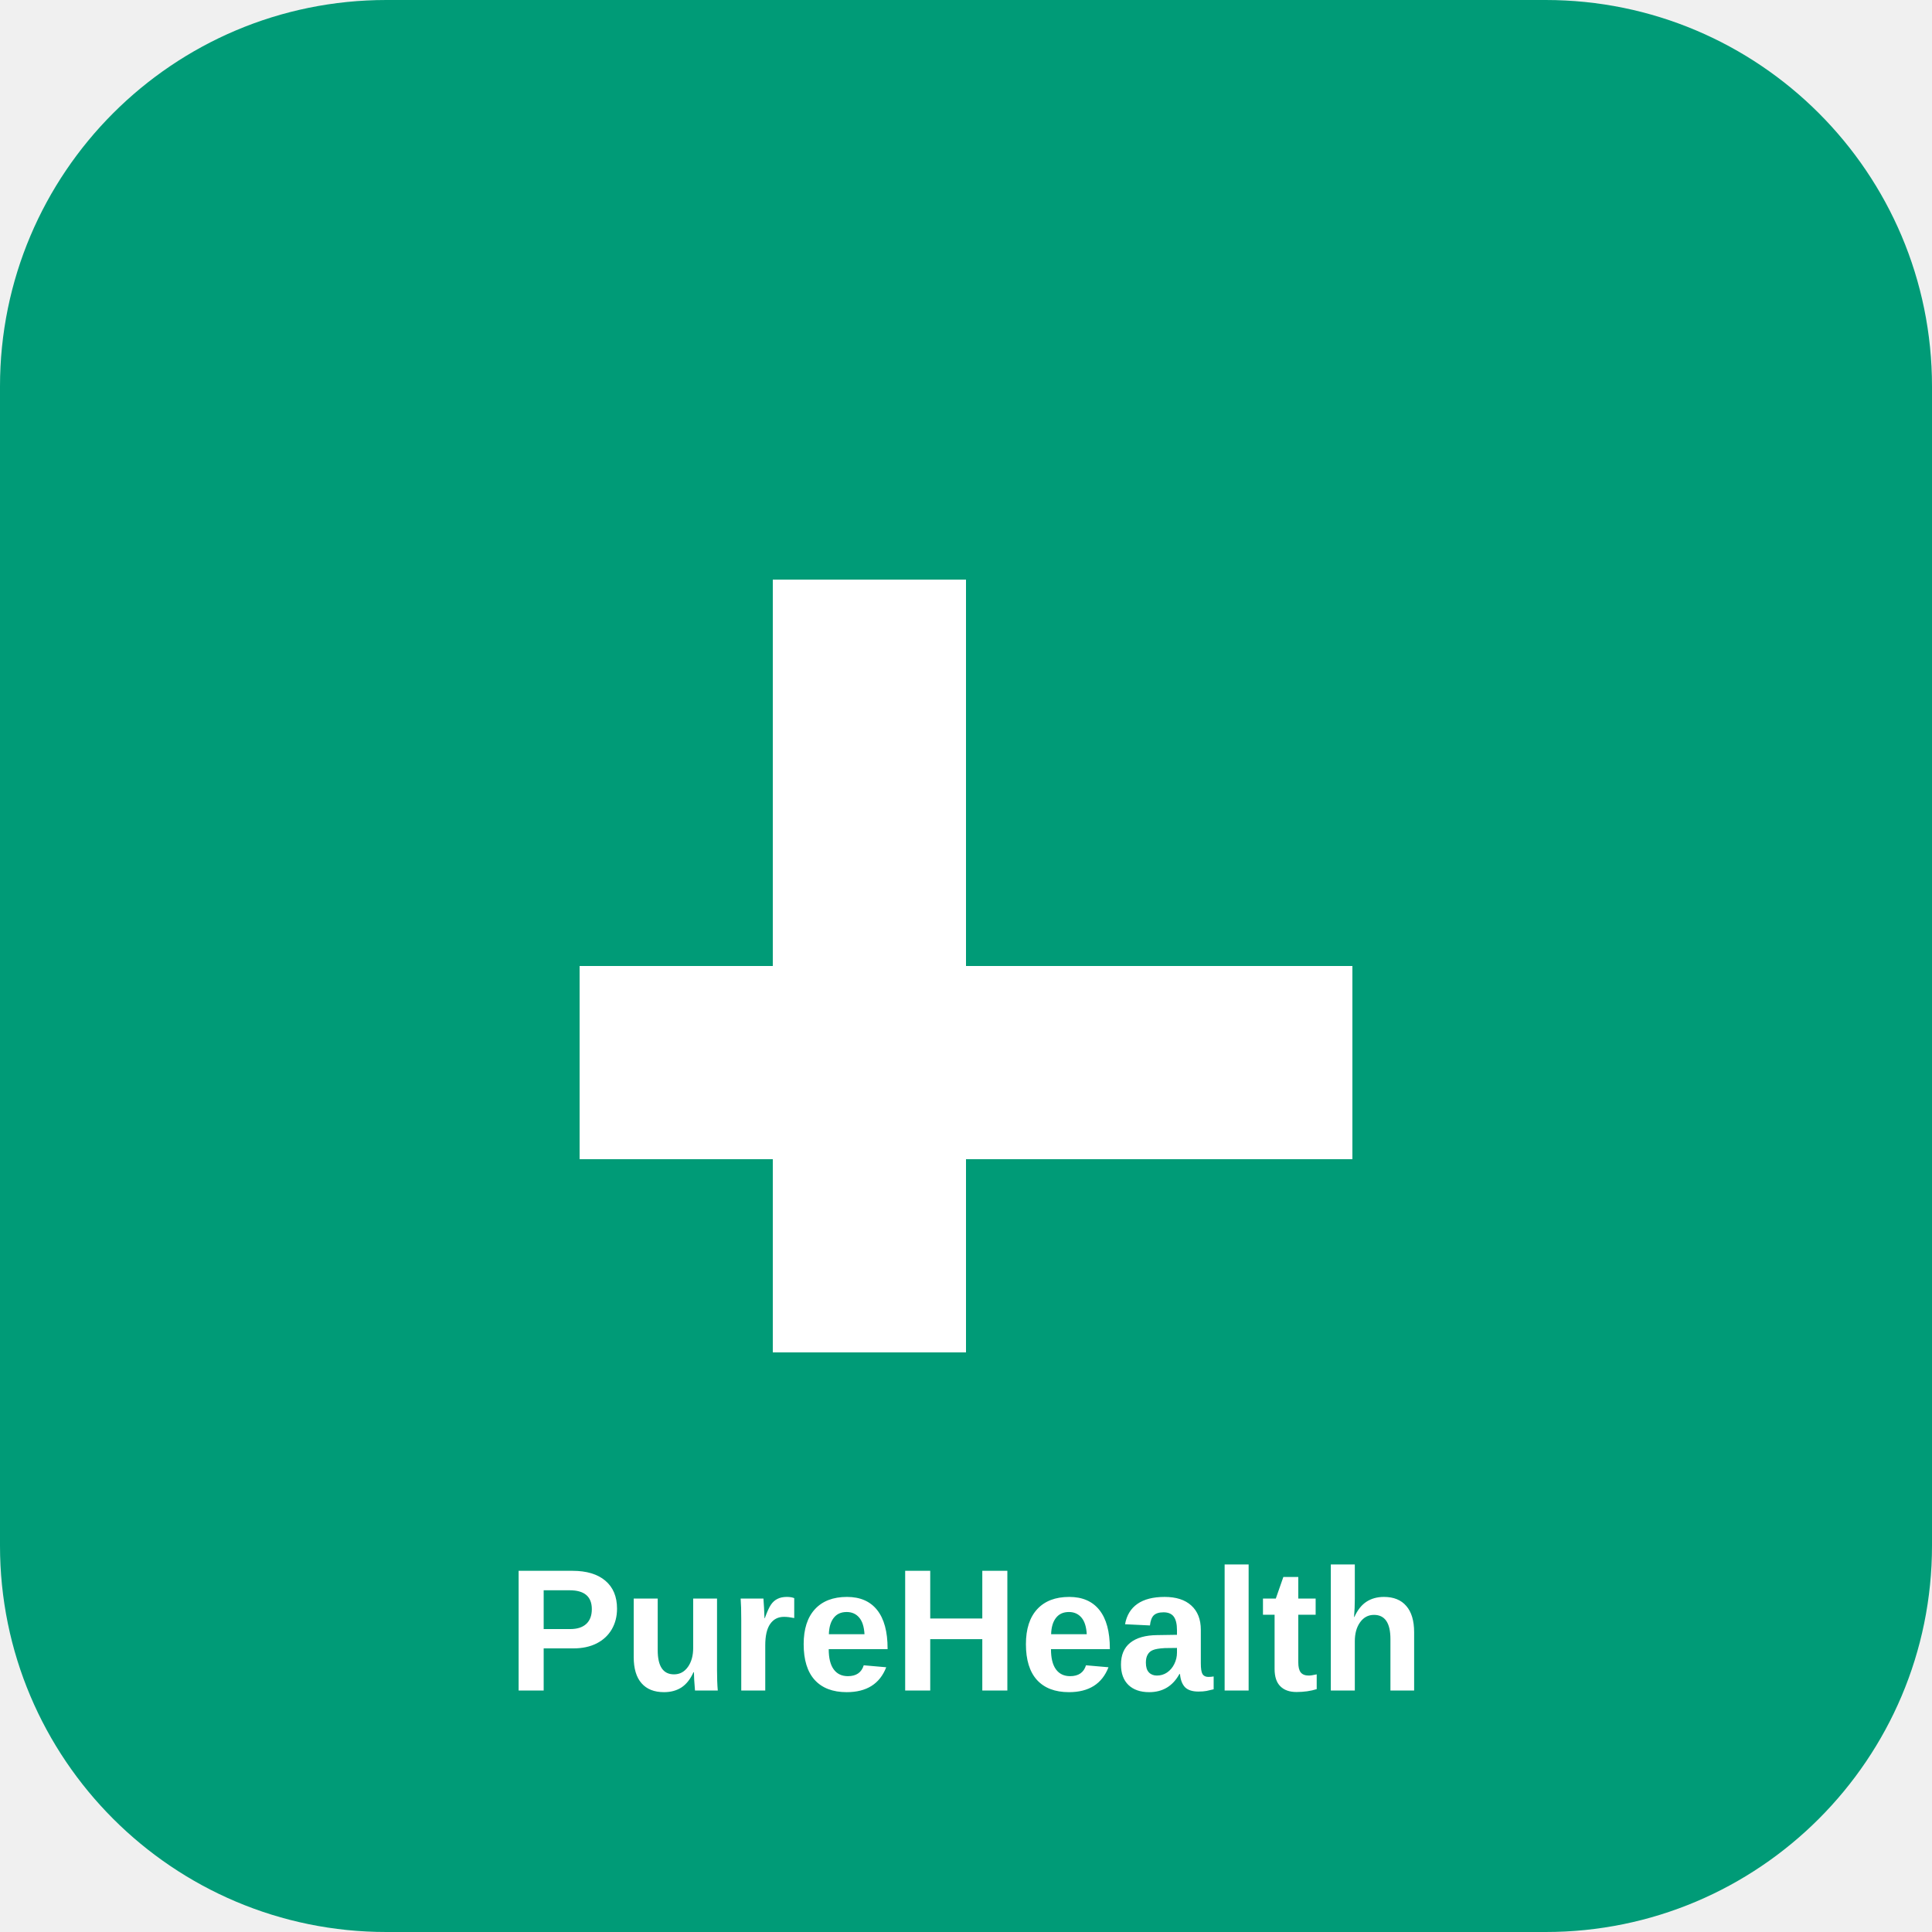
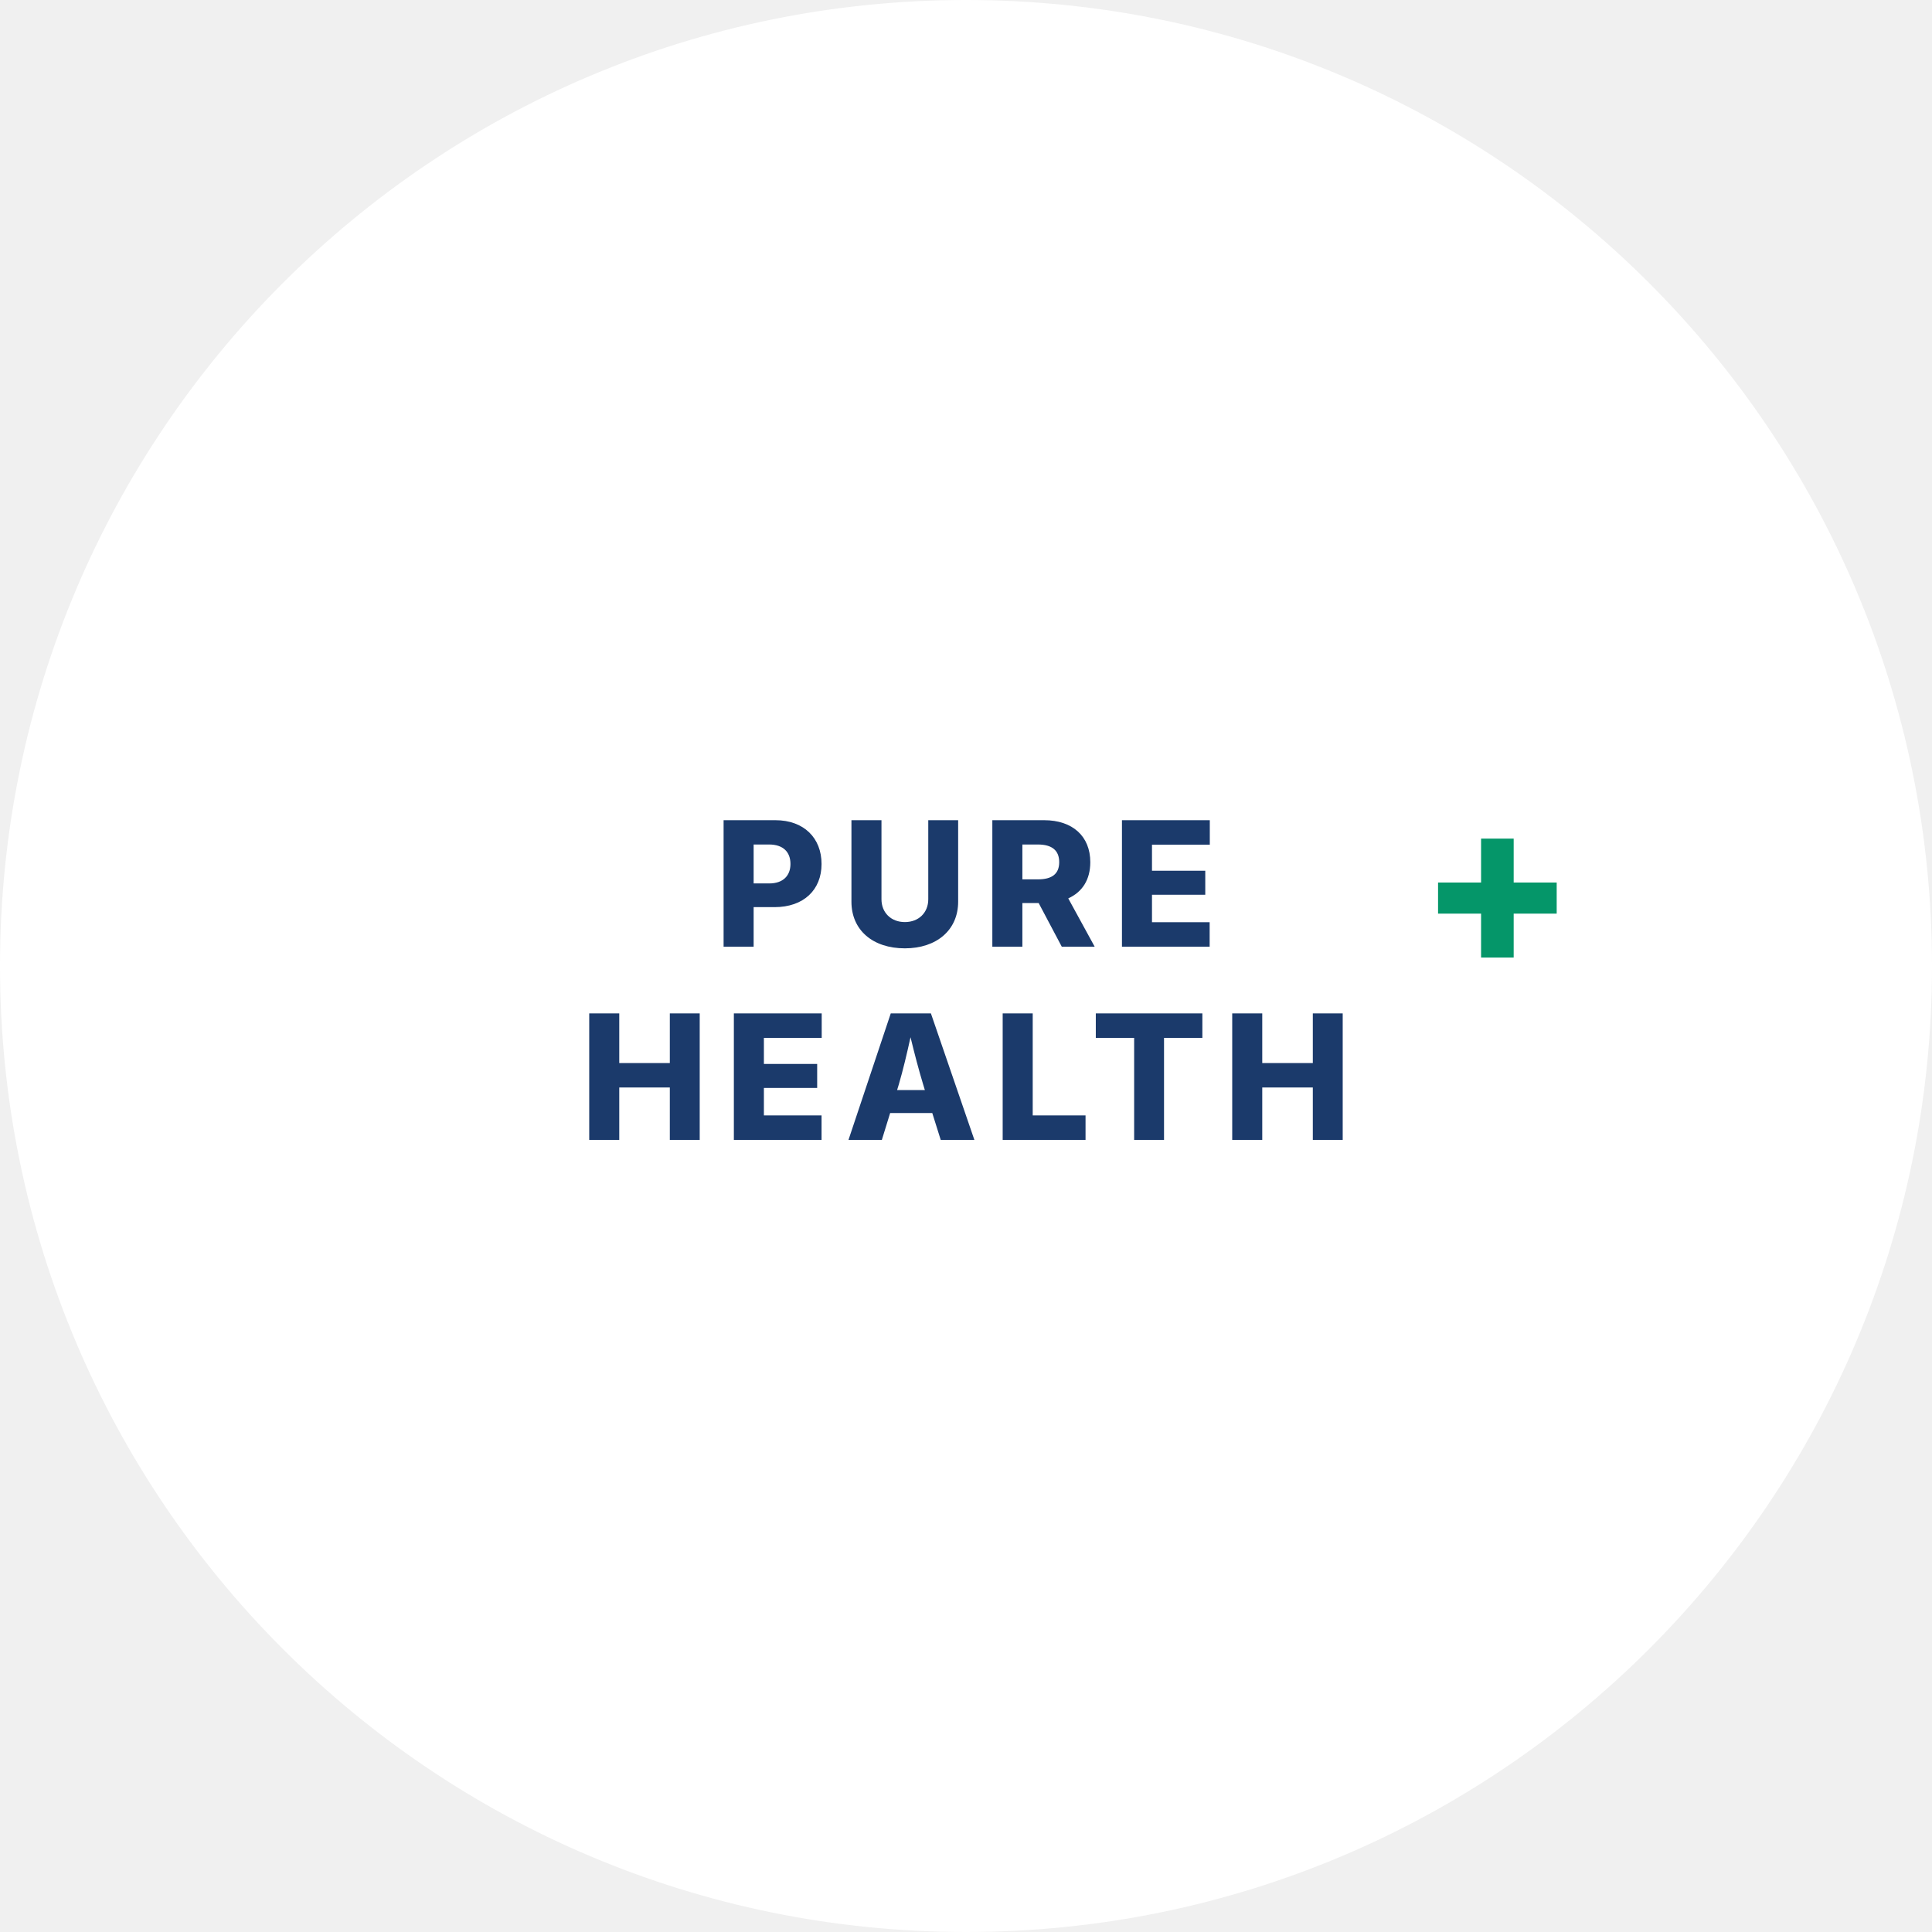
<svg xmlns="http://www.w3.org/2000/svg" width="200" height="200" viewBox="0 0 200 200">
-   <rect width="200" height="200" rx="40" fill="#009B77" />
-   <path d="M80 60 L80 100 L60 100 L60 120 L80 120 L80 140 L100 140 L100 120 L140 120 L140 100 L100 100 L100 60 Z" fill="white" />
-   <text x="100" y="175" text-anchor="middle" font-family="Arial,sans-serif" font-weight="bold" font-size="18" fill="white">PureHealth</text>
+   <circle cx="100" cy="100" r="100" fill="white" />
+   <text x="100" y="98" text-anchor="middle" font-family="'Inter','Helvetica Neue',Arial,sans-serif" font-weight="800" font-size="18" fill="#1B3A6B" letter-spacing="1.5">PURE</text>
+   <text x="100" y="118" text-anchor="middle" font-family="'Inter','Helvetica Neue',Arial,sans-serif" font-weight="800" font-size="18" fill="#1B3A6B" letter-spacing="1.5">HEALTH</text>
+   <text x="155" y="100" text-anchor="middle" font-family="'Inter','Helvetica Neue',Arial,sans-serif" font-weight="800" font-size="24" fill="#059669">+</text>
</svg>
